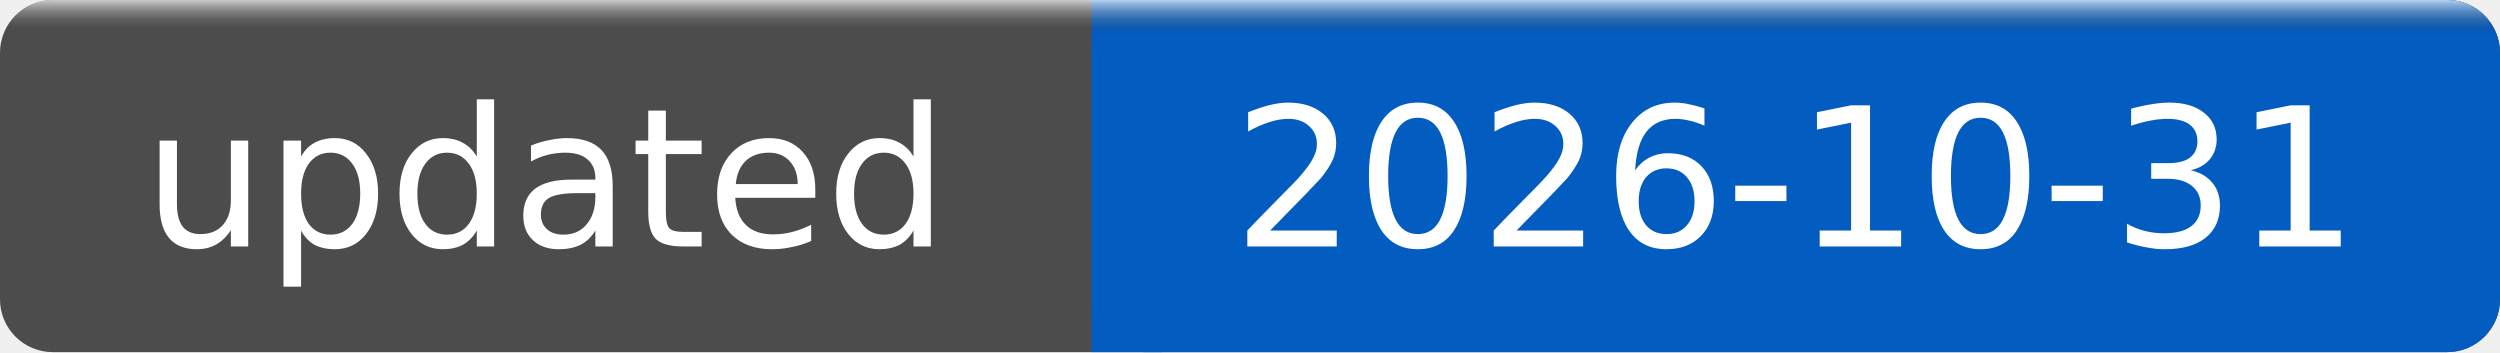
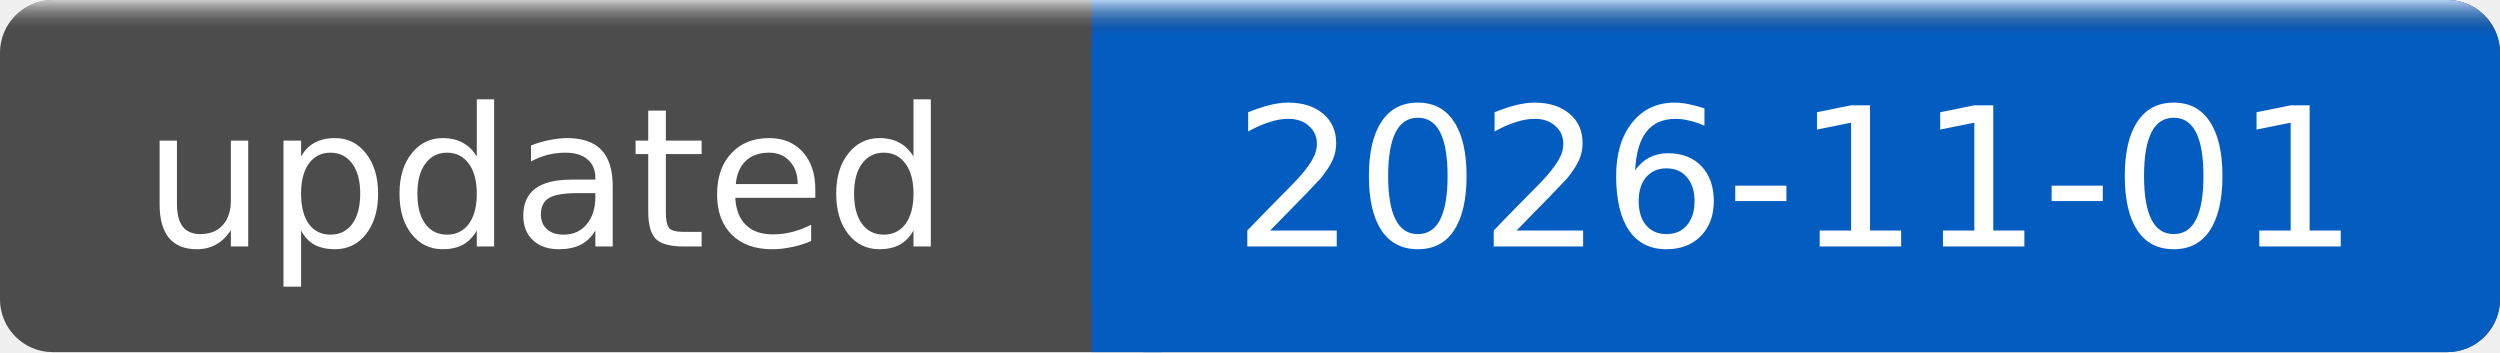
- <svg xmlns="http://www.w3.org/2000/svg" width="142" height="20" role="img" aria-label="updated: 2026-10-31">
+ <svg xmlns="http://www.w3.org/2000/svg" width="142" height="20" role="img" aria-label="updated: 2026-11-01">
  <linearGradient id="a" x2="0" y2="100%">
    <stop offset="0" stop-color="#fff" stop-opacity=".7" />
    <stop offset=".1" stop-opacity=".1" />
    <stop offset=".9" stop-opacity=".1" />
  </linearGradient>
  <rect rx="3" width="142" height="20" fill="#555" />
  <rect rx="3" x="62" width="80" height="20" fill="#0366d6" />
  <path fill="#0366d6" d="M62 0h4v20h-4z" />
  <rect rx="3" width="142" height="20" fill="url(#a)" />
  <g fill="#fff" text-anchor="middle" font-family="DejaVu Sans,Verdana,Geneva,sans-serif" font-size="11">
    <text x="31.0" y="14">updated</text>
-     <text x="102.0" y="14">2026-10-31</text>
+     <text x="102.0" y="14">2026-11-01</text>
  </g>
</svg>
